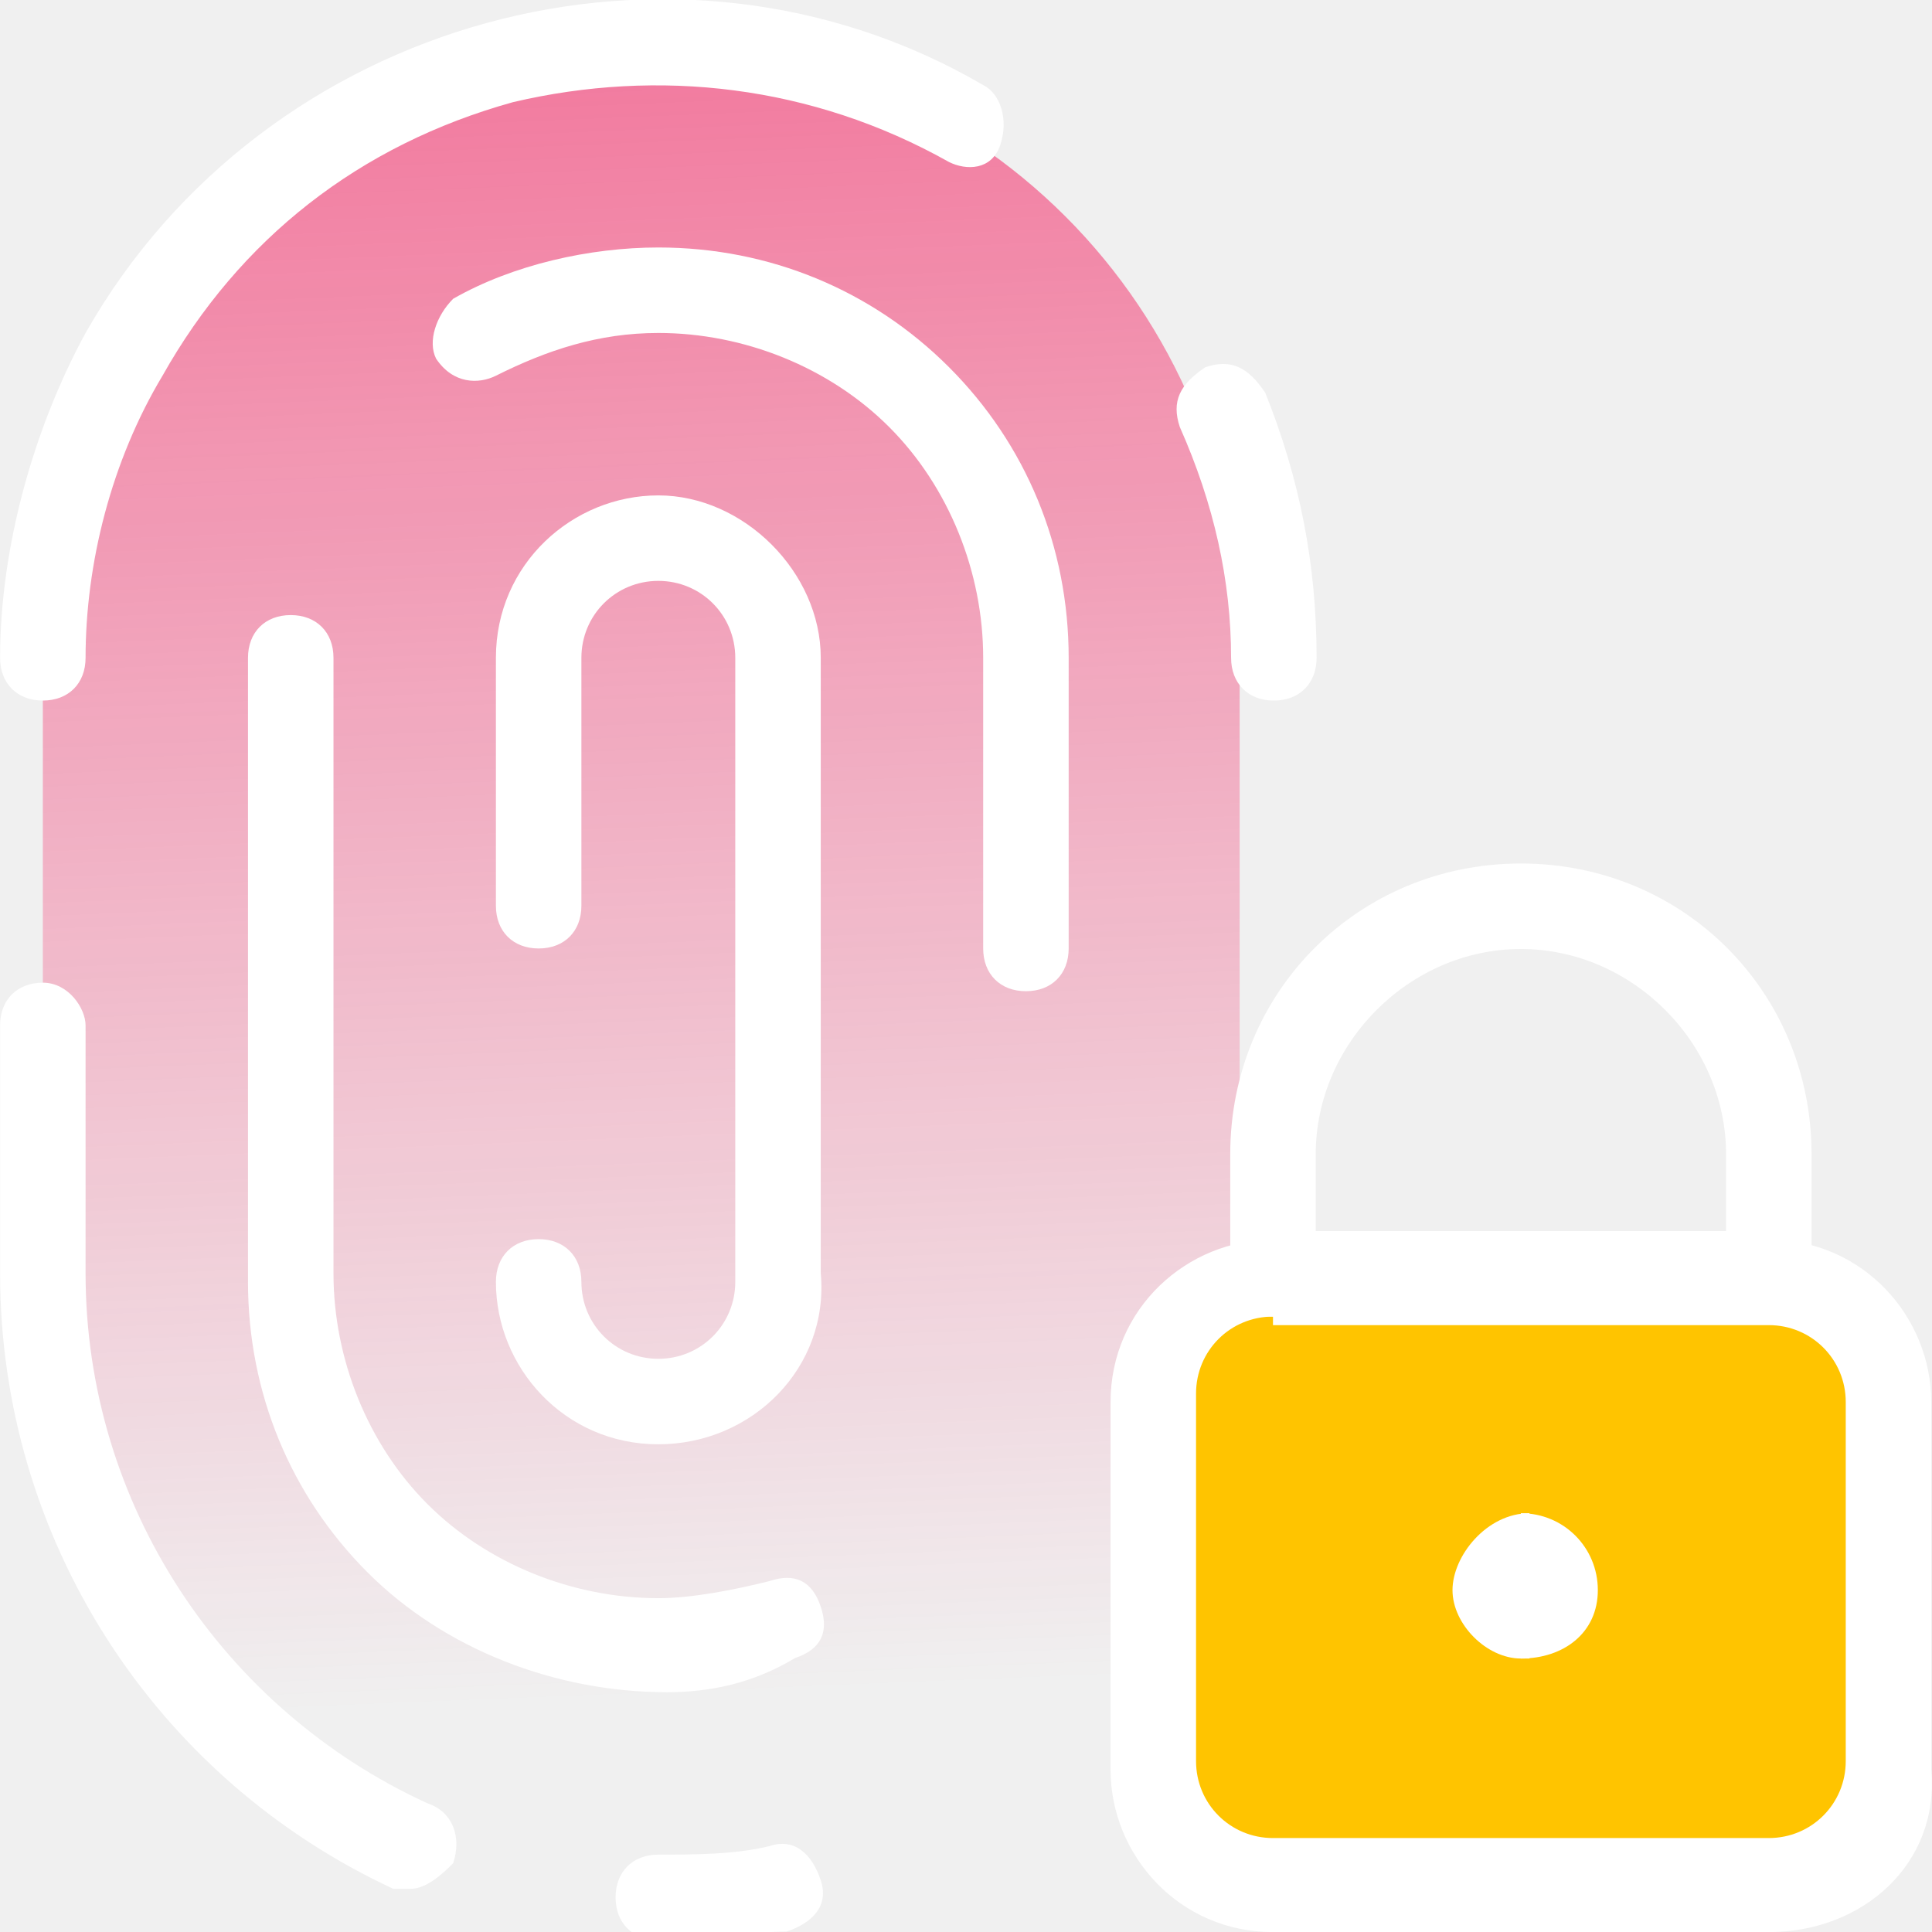
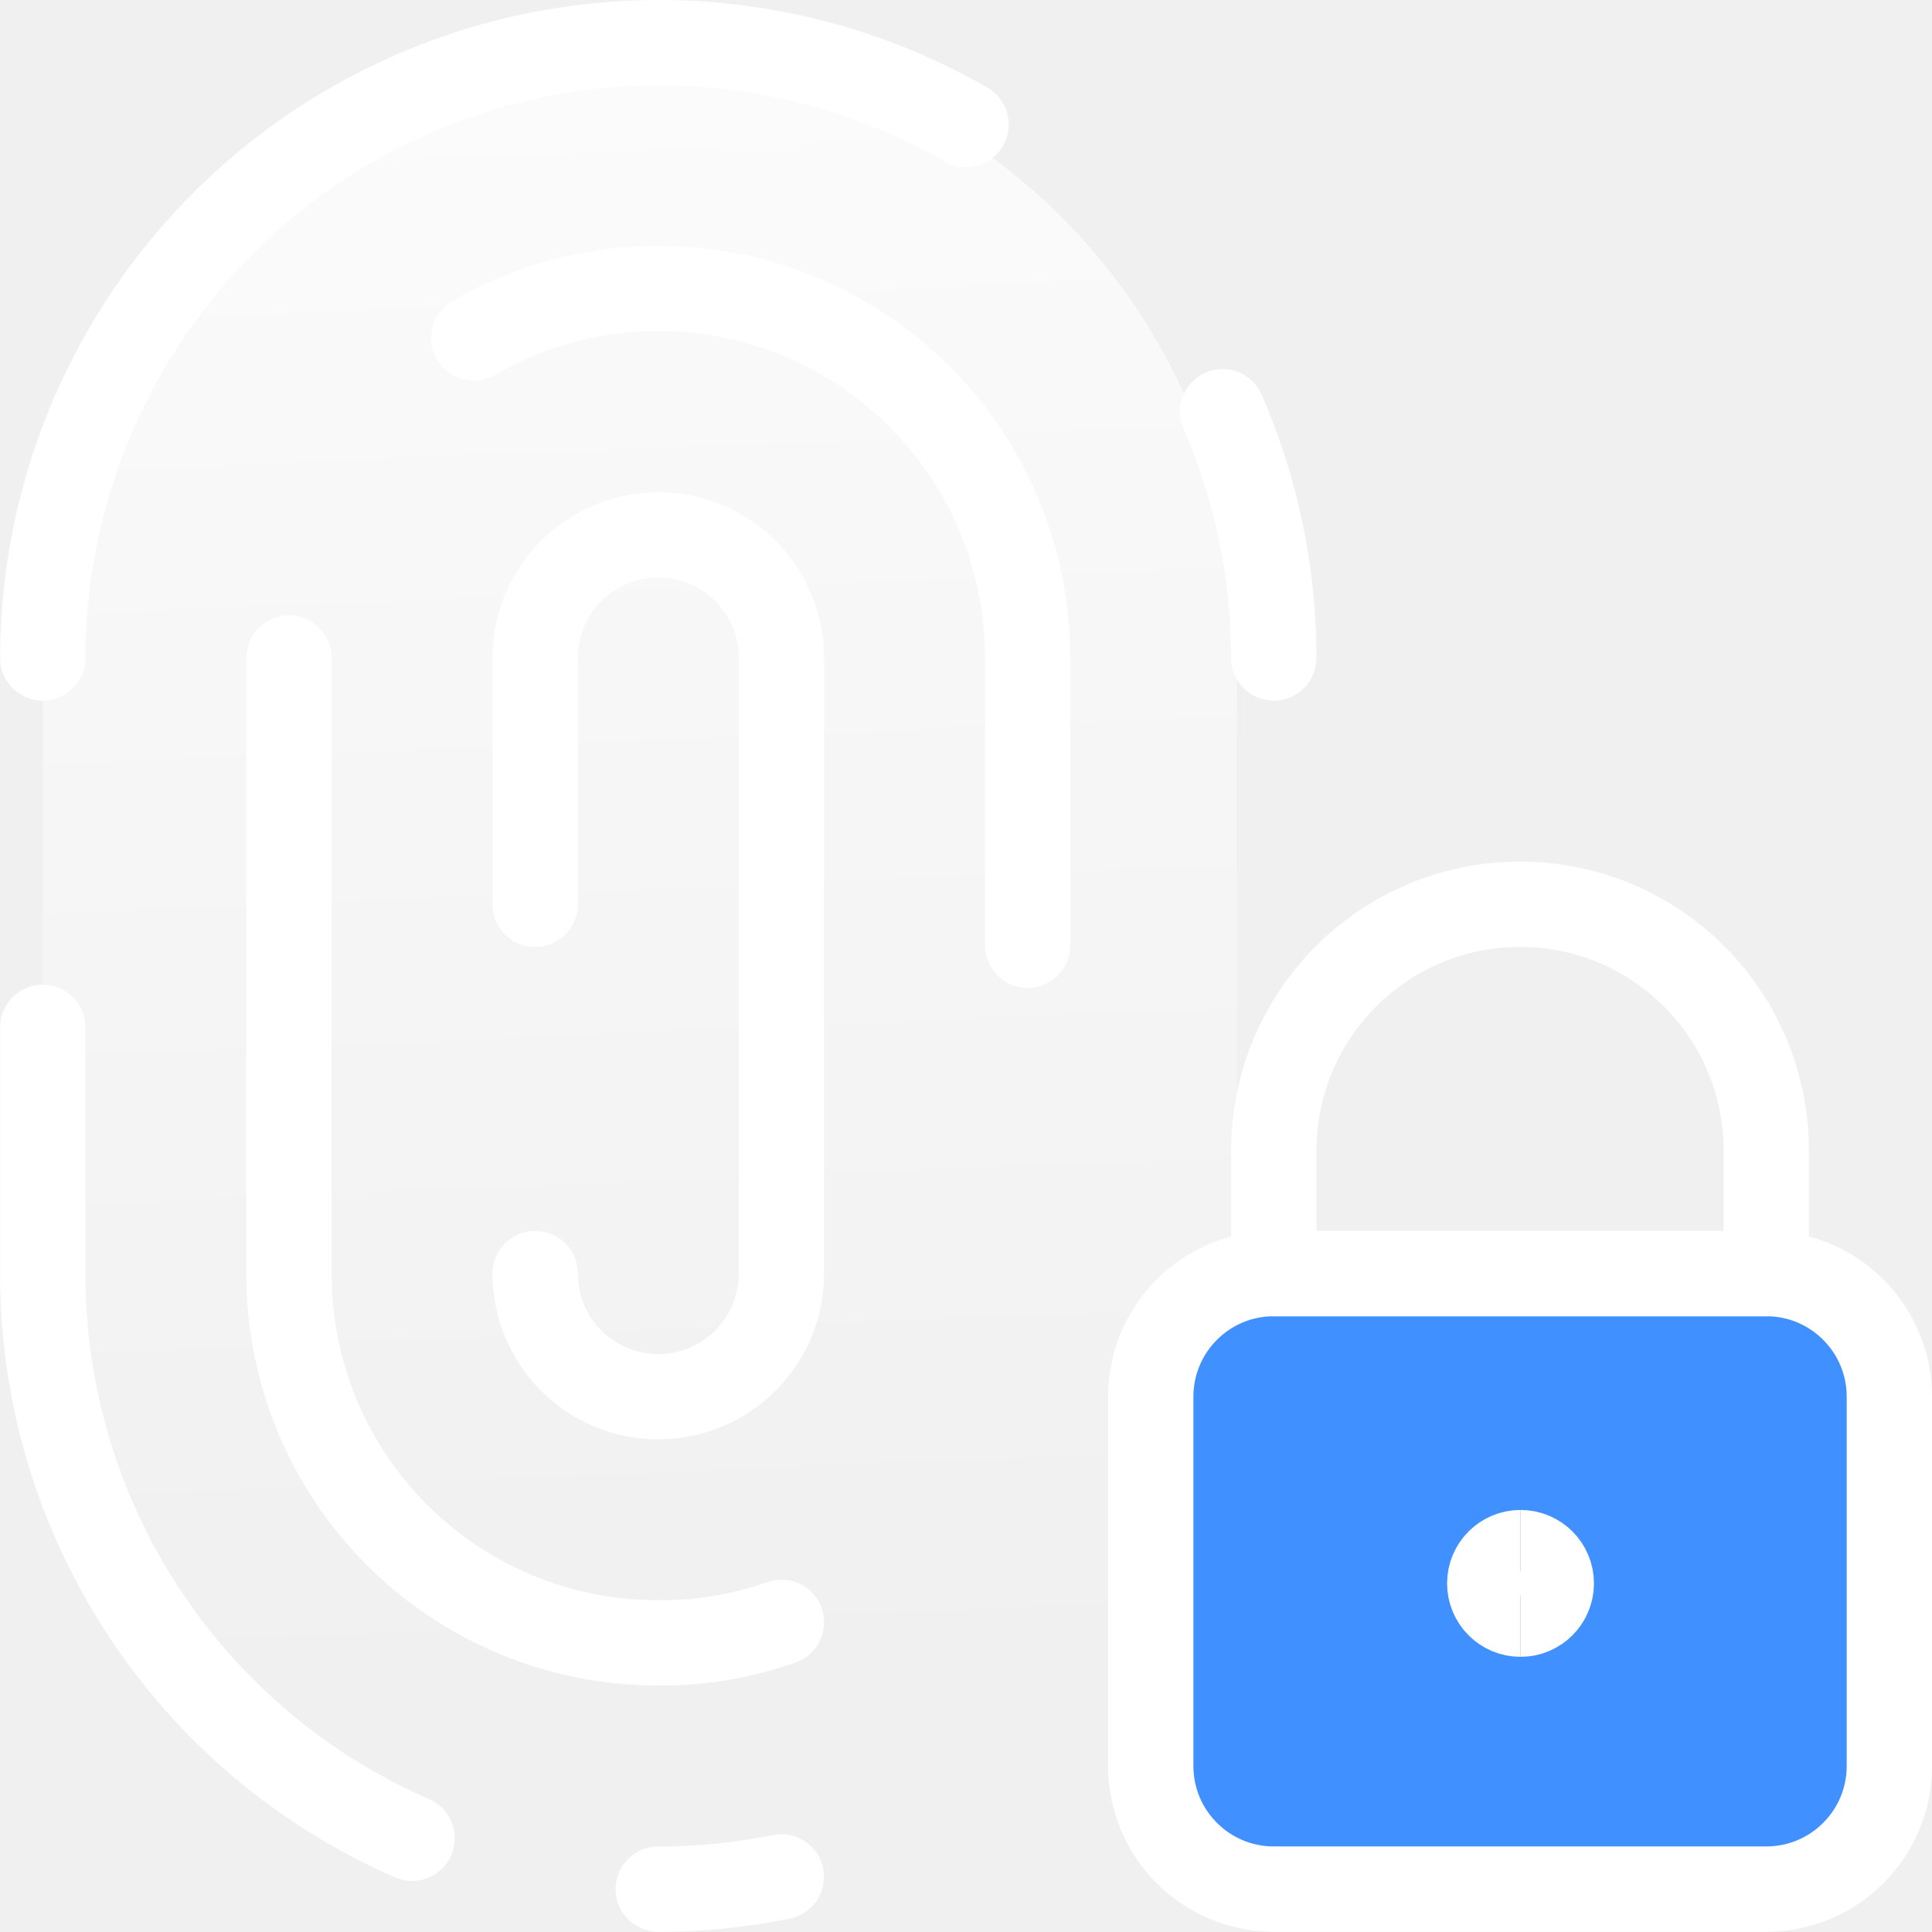
- <svg xmlns="http://www.w3.org/2000/svg" version="1.1" id="Layer_1" x="0px" y="0px" viewBox="0 0 22.6 22.6" style="enable-background:new 0 0 22.6 22.6;" xml:space="preserve">
-   <style type="text/css">
- 	.st0{fill:url(#Rectangle_165_00000175318637364598124800000008620466086119542162_);}
- 	.st1{fill:#FFFFFF;}
- 	.st2{fill:#FFC400;}
- </style>
+ <svg xmlns="http://www.w3.org/2000/svg" width="22.65" height="22.647" viewBox="0 0 22.65 22.647">
+   <defs>
+     <linearGradient id="linear-gradient" x1="0.5" x2="0.523" y2="0.881" gradientUnits="objectBoundingBox">
+       <stop offset="0" stop-color="#fff" />
+       <stop offset="1" stop-color="#fff" stop-opacity="0" />
+     </linearGradient>
+   </defs>
  <g id="identities-color" transform="translate(-0.999 -1.005)">
-     <linearGradient id="Rectangle_165_00000116217413040244864160000018180272651064652434_" gradientUnits="userSpaceOnUse" x1="-947.346" y1="539.429" x2="-947.323" y2="538.548" gradientTransform="matrix(14 0 0 -22 13271.165 11868.943)">
-       <stop offset="0" style="stop-color:#F4044D;stop-opacity:0.502" />
-       <stop offset="1" style="stop-color:#F4044D;stop-opacity:0" />
-     </linearGradient>
-     <path id="Rectangle_165" style="fill:url(#Rectangle_165_00000116217413040244864160000018180272651064652434_);" d="M8.5,1.5   L8.5,1.5c3.9,0,7,3.1,7,7v8c0,3.9-3.1,7-7,7l0,0c-3.9,0-7-3.1-7-7v-8C1.5,4.6,4.6,1.5,8.5,1.5z" />
-     <g id="Path_16784">
-       <path class="st1" d="M1.5,9.2C1.5,9.2,1.5,9.2,1.5,9.2C1.2,9.2,1,9,1,8.7C1,7.4,1.4,6,2,4.9c2.1-3.7,6.9-5,10.5-2.9    c0.2,0.1,0.3,0.4,0.2,0.7S12.3,3,12.1,2.9C10.5,2,8.7,1.8,7,2.2C5.2,2.7,3.8,3.8,2.9,5.4C2.3,6.4,2,7.6,2,8.7C2,9,1.8,9.2,1.5,9.2    z" />
-     </g>
-     <g id="Path_16785">
-       <path class="st1" d="M15.9,9.2L15.9,9.2c-0.3,0-0.5-0.2-0.5-0.5c0-0.9-0.2-1.8-0.6-2.7c-0.1-0.3,0-0.5,0.3-0.7    c0.3-0.1,0.5,0,0.7,0.3c0.4,1,0.6,2,0.6,3.1C16.4,9,16.2,9.2,15.9,9.2z" />
-     </g>
-     <g id="Path_16786">
-       <path class="st1" d="M8.7,23.7c-0.3,0-0.5-0.2-0.5-0.5c0-0.3,0.2-0.5,0.5-0.5c0,0,0,0,0,0c0.4,0,0.9,0,1.3-0.1    c0.3-0.1,0.5,0.1,0.6,0.4c0.1,0.3-0.1,0.5-0.4,0.6C9.8,23.6,9.2,23.7,8.7,23.7z" />
-     </g>
-     <g id="Path_16787">
-       <path class="st1" d="M5.8,23.1c-0.1,0-0.1,0-0.2,0C2.8,21.8,1,19,1,15.9V13c0-0.3,0.2-0.5,0.5-0.5S2,12.8,2,13v2.9    c0,2.7,1.6,5.1,4,6.2c0.3,0.1,0.4,0.4,0.3,0.7C6.2,22.9,6,23.1,5.8,23.1z" />
-     </g>
-     <g id="Path_16788">
-       <path class="st1" d="M13,12.6c-0.3,0-0.5-0.2-0.5-0.5V8.7c0-1-0.4-2-1.1-2.7c-0.7-0.7-1.7-1.1-2.7-1.1c0,0,0,0,0,0    C8,4.9,7.4,5.1,6.8,5.4C6.6,5.5,6.3,5.5,6.1,5.2C6,5,6.1,4.7,6.3,4.5C7,4.1,7.9,3.9,8.7,3.9c0,0,0,0,0,0c1.3,0,2.5,0.5,3.4,1.4    s1.4,2.1,1.4,3.4v3.4C13.5,12.4,13.3,12.6,13,12.6z" />
-     </g>
-     <g id="Path_16789">
-       <path class="st1" d="M8.8,20.8C8.7,20.8,8.7,20.8,8.8,20.8c-1.3,0-2.6-0.5-3.5-1.4c-0.9-0.9-1.4-2.1-1.4-3.4V8.7    c0-0.3,0.2-0.5,0.5-0.5s0.5,0.2,0.5,0.5v7.2c0,1,0.4,2,1.1,2.7c0.7,0.7,1.7,1.1,2.7,1.1c0.4,0,0.9-0.1,1.3-0.2    c0.3-0.1,0.5,0,0.6,0.3c0.1,0.3,0,0.5-0.3,0.6C9.8,20.7,9.3,20.8,8.8,20.8z" />
-     </g>
-     <g id="Path_16790">
-       <path class="st1" d="M8.7,17.9c-1.1,0-1.9-0.9-1.9-1.9c0-0.3,0.2-0.5,0.5-0.5s0.5,0.2,0.5,0.5c0,0.5,0.4,0.9,0.9,0.9    c0.5,0,0.9-0.4,0.9-0.9V8.7c0-0.5-0.4-0.9-0.9-0.9c-0.5,0-0.9,0.4-0.9,0.9v2.9c0,0.3-0.2,0.5-0.5,0.5s-0.5-0.2-0.5-0.5V8.7    c0-1.1,0.9-1.9,1.9-1.9s1.9,0.9,1.9,1.9v7.2C10.7,17,9.8,17.9,8.7,17.9z" />
-     </g>
-     <g id="Group_222" transform="translate(14.49 11.606)">
-       <g id="Path_16791">
-         <path class="st2" d="M7.2,4.3H1.4C0.6,4.3,0,5,0,5.8l0,0v4.3c0,0.8,0.6,1.4,1.4,1.4h0h5.8c0.8,0,1.4-0.6,1.4-1.4l0,0V5.8     C8.7,5,8,4.3,7.2,4.3L7.2,4.3z" />
-         <path class="st1" d="M7.2,12H1.4c-1.1,0-1.9-0.9-1.9-1.9V5.8c0-1.1,0.9-1.9,1.9-1.9h5.8c1.1,0,1.9,0.9,1.9,1.9v4.3     C9.2,11.2,8.3,12,7.2,12z M1.4,4.8c-0.5,0-0.9,0.4-0.9,0.9v4.3c0,0.5,0.4,0.9,0.9,0.9h5.8c0.5,0,0.9-0.4,0.9-0.9V5.8     c0-0.5-0.4-0.9-0.9-0.9H1.4z" />
-       </g>
-       <g id="Path_16792">
-         <path class="st1" d="M7.2,4.8H1.4c-0.3,0-0.5-0.2-0.5-0.5V2.9c0-1.9,1.5-3.4,3.4-3.4l0,0c1.9,0,3.4,1.5,3.4,3.4v1.4     C7.7,4.6,7.5,4.8,7.2,4.8z M1.9,3.8h4.8V2.9c0-1.3-1.1-2.4-2.4-2.4C3,0.5,1.9,1.6,1.9,2.9V3.8z" />
-       </g>
-       <g id="Path_16793">
-         <path class="st1" d="M4.3,8.8C3.9,8.8,3.5,8.4,3.5,8s0.4-0.9,0.9-0.9V8.8z" />
-       </g>
-       <g id="Path_16794">
-         <path class="st1" d="M4.3,8.8V7.1c0.5,0,0.9,0.4,0.9,0.9S4.8,8.8,4.3,8.8z" />
-       </g>
+     <path id="Path_16997" data-name="Path 16997" d="M7,0a7,7,0,0,1,7,7v8A7,7,0,0,1,0,15V7A7,7,0,0,1,7,0Z" transform="translate(1.5 1.505)" opacity="0.75" fill="url(#linear-gradient)" />
+     <path id="Path_16784" data-name="Path 16784" d="M12.325,2.465A7.226,7.226,0,0,0,1.5,8.719" transform="translate(0 0)" fill="none" stroke="#fff" stroke-linecap="round" stroke-linejoin="round" stroke-width="1" />
+     <path id="Path_16785" data-name="Path 16785" d="M30.856,13.387a7.208,7.208,0,0,0-.6-2.887" transform="translate(-14.924 -4.668)" fill="none" stroke="#fff" stroke-linecap="round" stroke-linejoin="round" stroke-width="1" />
+     <path id="Path_16786" data-name="Path 16786" d="M16.5,46.344a7.136,7.136,0,0,0,1.443-.144" transform="translate(-7.784 -23.192)" fill="none" stroke="#fff" stroke-linecap="round" stroke-linejoin="round" stroke-width="1" />
+     <path id="Path_16787" data-name="Path 16787" d="M1.5,25.5v2.887a7.216,7.216,0,0,0,4.33,6.62" transform="translate(0 -12.451)" fill="none" stroke="#fff" stroke-linecap="round" stroke-linejoin="round" stroke-width="1" />
+     <path id="Path_16788" data-name="Path 16788" d="M18.495,15.195V11.827A4.33,4.33,0,0,0,12,8.074" transform="translate(-5.448 -3.108)" fill="none" stroke="#fff" stroke-linecap="round" stroke-linejoin="round" stroke-width="1" />
+     <path id="Path_16789" data-name="Path 16789" d="M7.5,16.5v7.216a4.32,4.32,0,0,0,4.33,4.33,4.213,4.213,0,0,0,1.443-.241" transform="translate(-3.113 -7.781)" fill="none" stroke="#fff" stroke-linecap="round" stroke-linejoin="round" stroke-width="1" />
+     <path id="Path_16790" data-name="Path 16790" d="M13.5,22.16a1.443,1.443,0,1,0,2.887,0V14.943a1.443,1.443,0,0,0-2.887,0V17.83" transform="translate(-6.227 -6.224)" fill="none" stroke="#fff" stroke-linecap="round" stroke-linejoin="round" stroke-width="1" />
+     <g id="Group_222" data-name="Group 222" transform="translate(14.49 11.606)">
+       <path id="Path_16791" data-name="Path 16791" d="M35.716,31.5H29.943A1.443,1.443,0,0,0,28.5,32.943v4.33a1.443,1.443,0,0,0,1.443,1.443h5.773a1.443,1.443,0,0,0,1.443-1.443v-4.33A1.443,1.443,0,0,0,35.716,31.5Z" transform="translate(-28.5 -27.17)" fill="#4091ff" stroke="#fff" stroke-linecap="round" stroke-linejoin="round" stroke-width="1" />
+       <path id="Path_16792" data-name="Path 16792" d="M34.387,22.5A2.887,2.887,0,0,0,31.5,25.387V26.83h5.773V25.387A2.887,2.887,0,0,0,34.387,22.5Z" transform="translate(-30.057 -22.5)" fill="none" stroke="#fff" stroke-linecap="round" stroke-linejoin="round" stroke-width="1" />
+       <path id="Path_16793" data-name="Path 16793" d="M37.121,39.022a.361.361,0,0,1,0-.722" transform="translate(-32.786 -30.699)" fill="none" stroke="#fff" stroke-width="1" />
+       <path id="Path_16794" data-name="Path 16794" d="M37.51,39.022a.361.361,0,1,0,0-.722" transform="translate(-33.175 -30.699)" fill="none" stroke="#fff" stroke-width="1" />
    </g>
  </g>
</svg>
